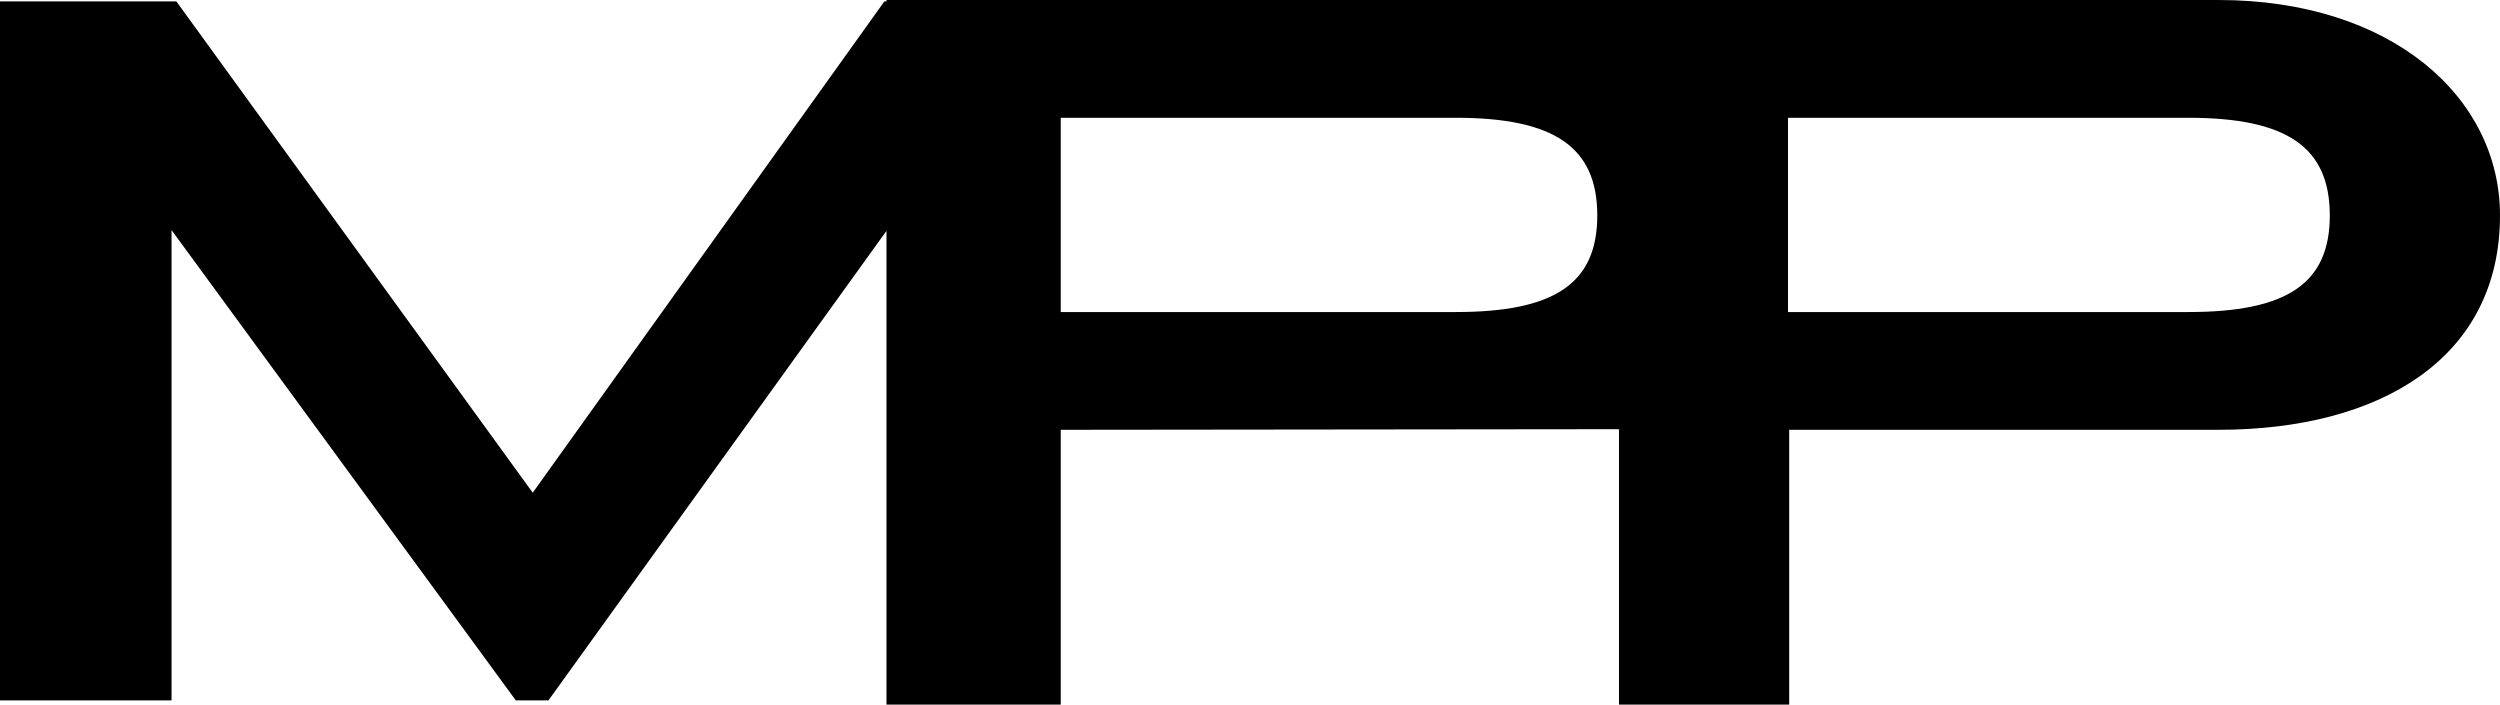
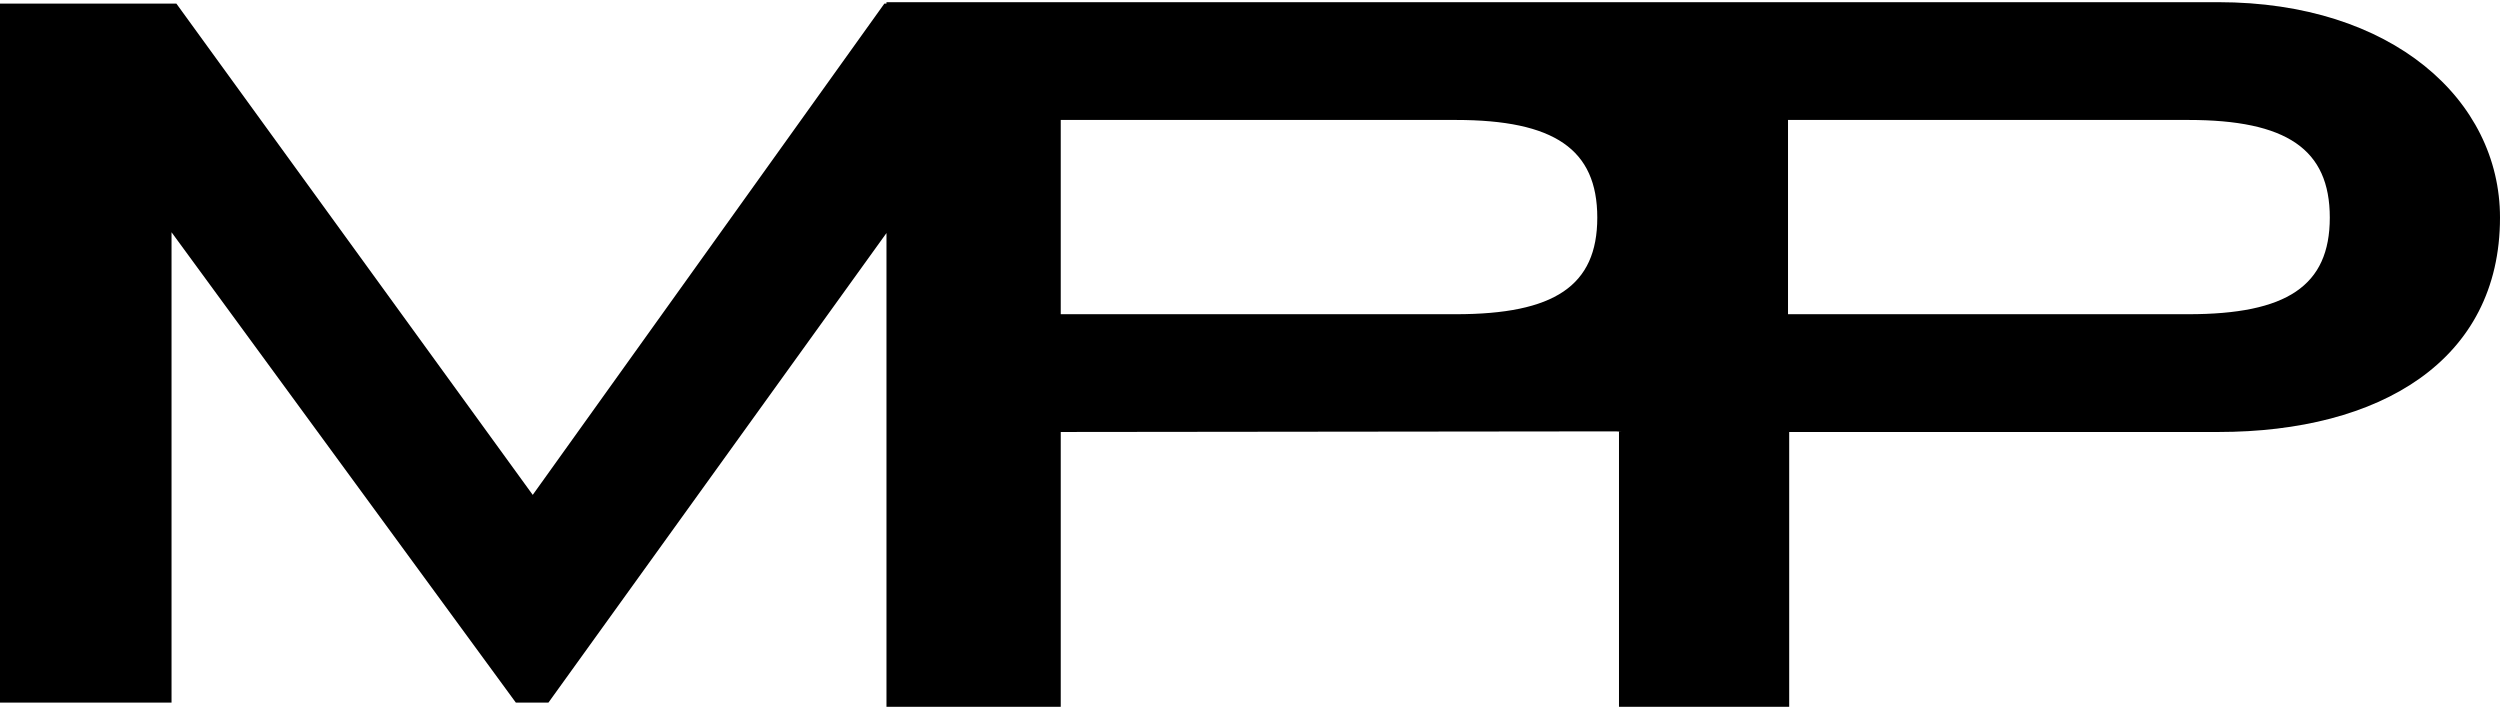
- <svg xmlns="http://www.w3.org/2000/svg" width="479" height="135" viewBox="0 0 479 135" fill="none">
+ <svg xmlns="http://www.w3.org/2000/svg" width="335" height="95" viewBox="0 0 479 135" fill="none">
  <path fill-rule="evenodd" clip-rule="evenodd" d="M425.029 0C458.33 5.46822e-05 479 18.708 479 41.272C479 68.657 456.034 82.35 425.029 82.35H342.809V135H310.198V82.232C311.849 82.232 308.595 82.31 310.198 82.232L203.238 82.35V135H169.849V44.233L105.081 134.197H98.833L32.866 44.081V134.197H0V0.269H33.791L102.072 94.401L169.447 0.269H169.849V0H425.029ZM203.238 59.786H278.939C297.771 59.786 306.04 54.386 306.04 41.272C306.039 28.158 297.771 22.566 278.939 22.566H203.238V59.786ZM342.582 59.786H419.289C438.12 59.786 446.389 54.386 446.389 41.272C446.389 28.158 438.12 22.566 419.289 22.566H342.582V59.786Z" fill="currentColor" />
</svg>
